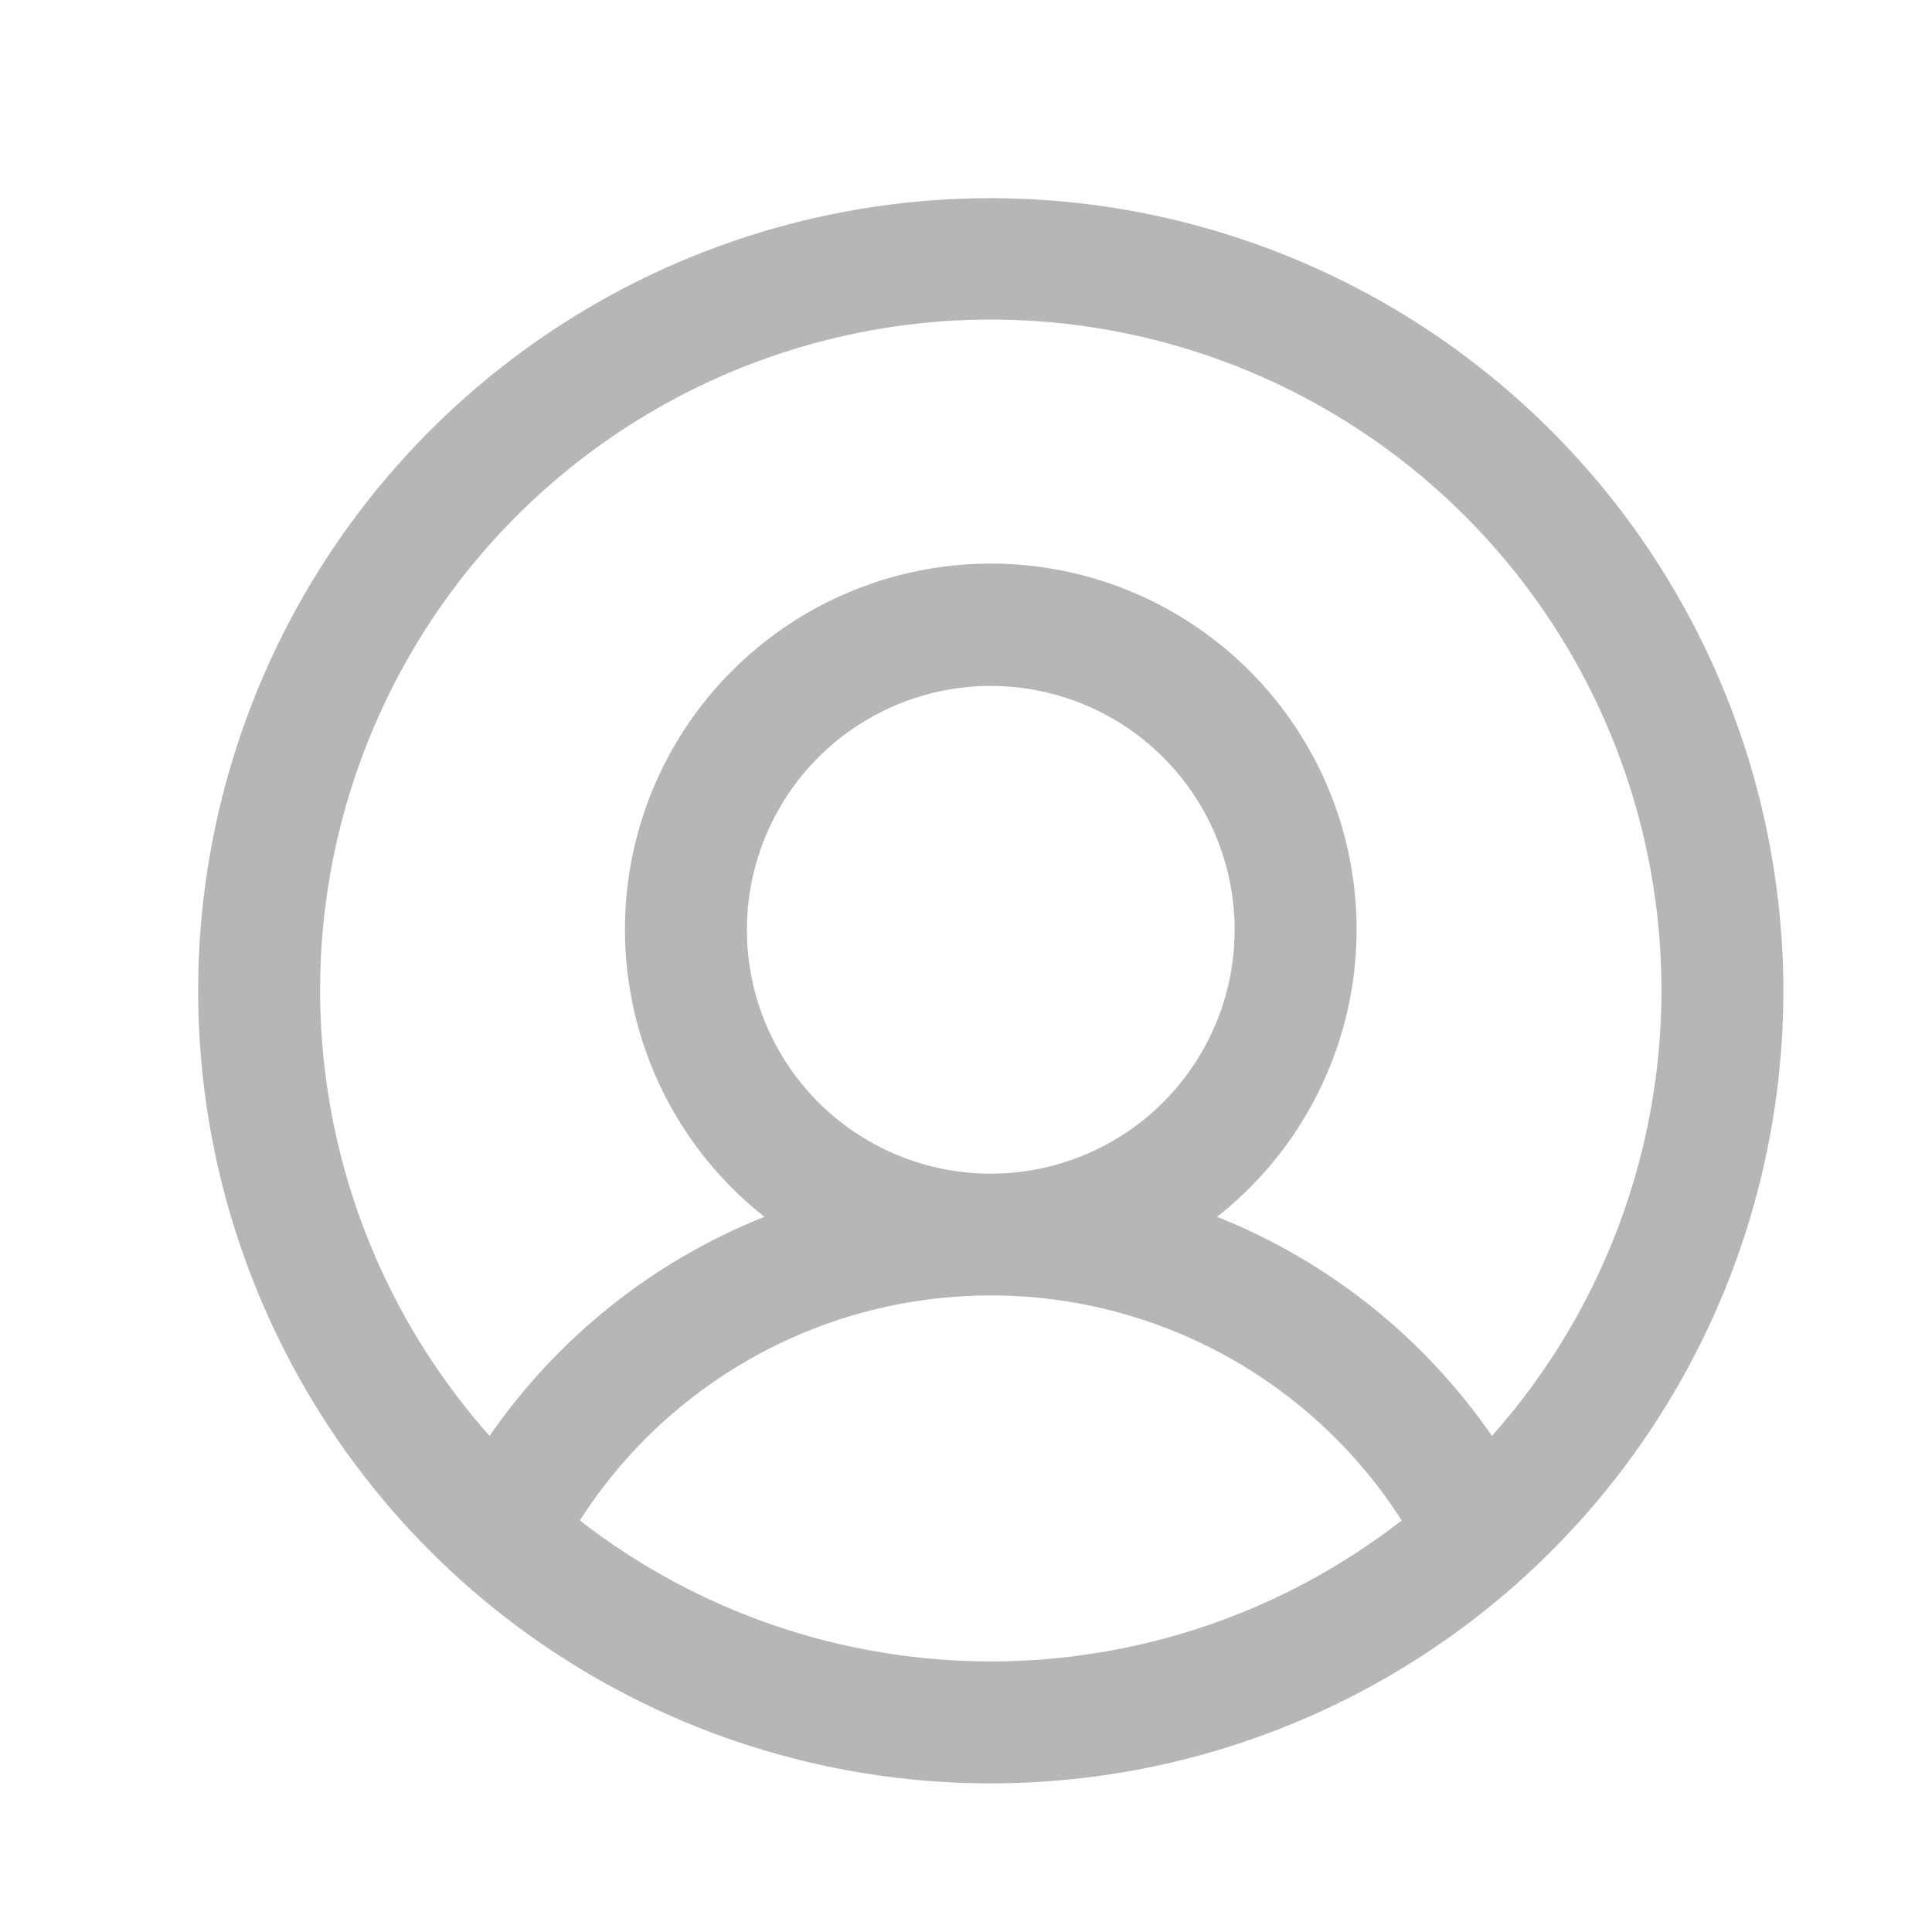
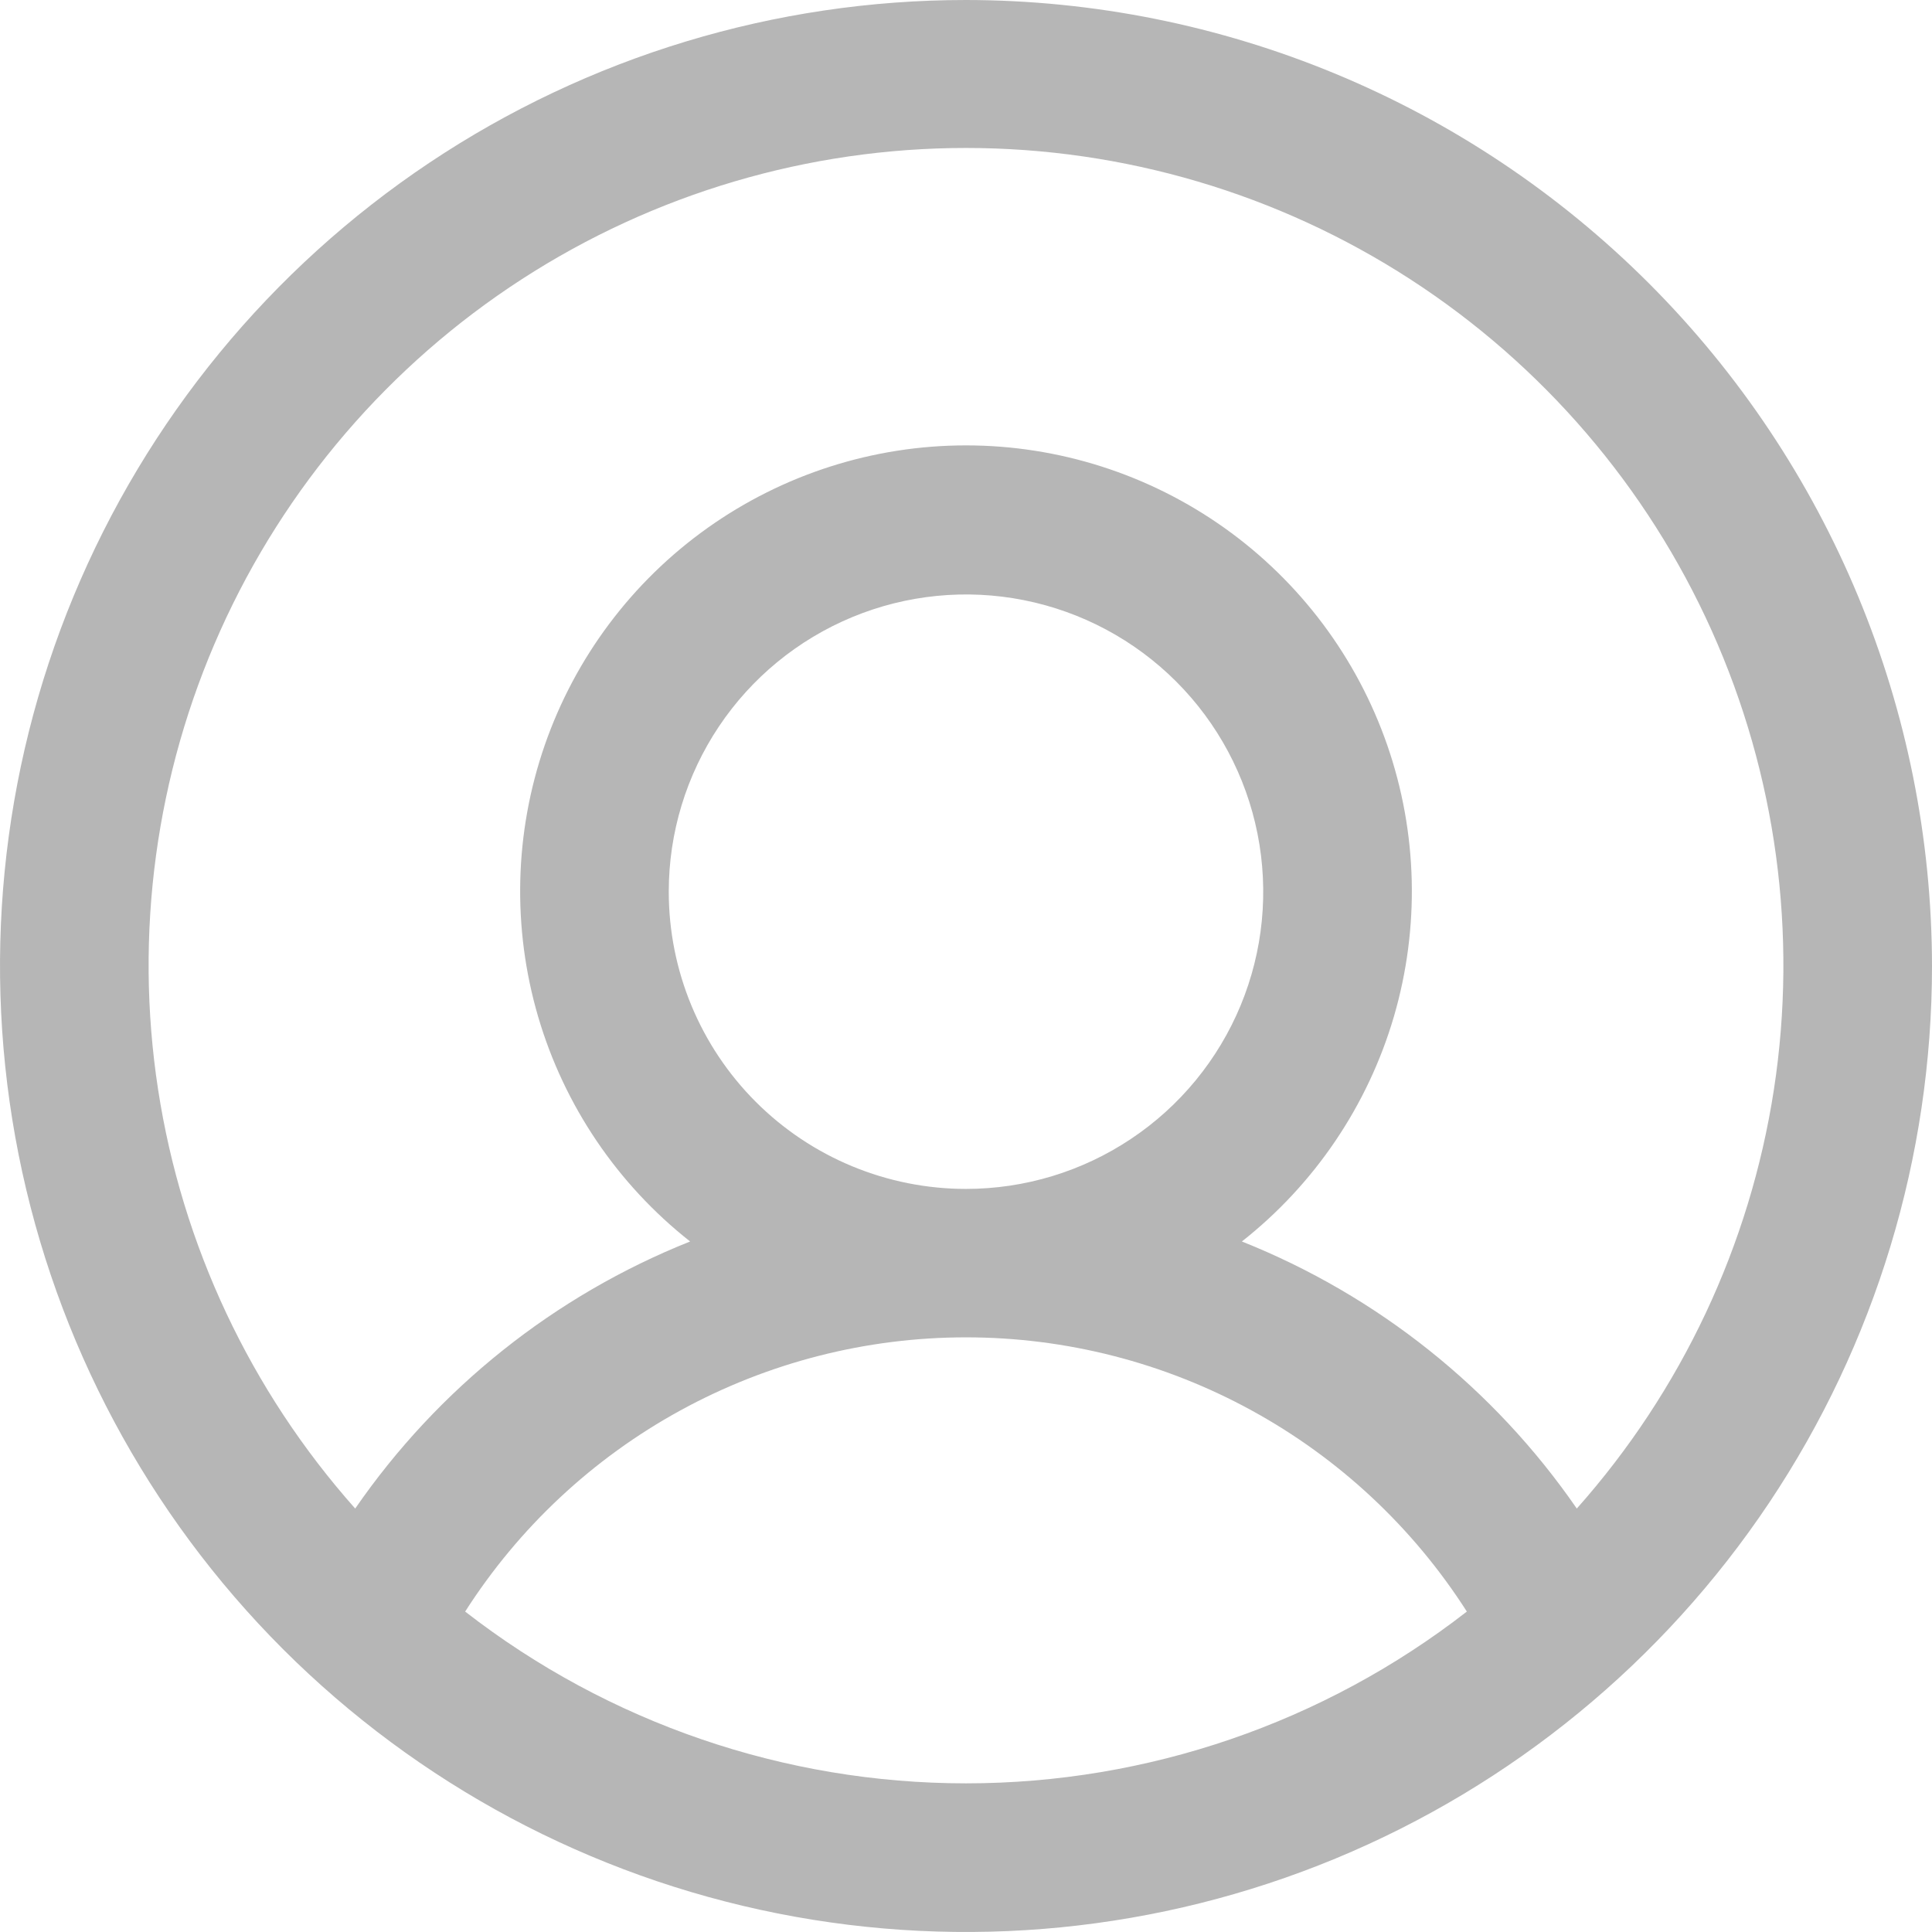
- <svg xmlns="http://www.w3.org/2000/svg" viewBox="0 0 39 39" fill="none">
-   <path d="M20 4C16.835 4 13.742 4.938 11.111 6.696C8.48 8.455 6.429 10.953 5.218 13.877C4.007 16.801 3.69 20.018 4.307 23.121C4.925 26.225 6.449 29.076 8.686 31.314C10.924 33.551 13.775 35.075 16.879 35.693C19.982 36.31 23.199 35.993 26.123 34.782C29.047 33.571 31.545 31.52 33.303 28.889C35.062 26.258 36 23.165 36 20C35.995 15.758 34.308 11.691 31.309 8.691C28.309 5.692 24.242 4.004 20 4ZM11.705 30.692C12.595 29.3 13.822 28.154 15.271 27.36C16.721 26.566 18.347 26.15 20 26.15C21.653 26.15 23.279 26.566 24.729 27.36C26.178 28.154 27.405 29.3 28.295 30.692C25.924 32.537 23.005 33.538 20 33.538C16.995 33.538 14.076 32.537 11.705 30.692ZM15.077 18.769C15.077 17.796 15.366 16.844 15.907 16.034C16.448 15.225 17.216 14.594 18.116 14.221C19.016 13.848 20.006 13.751 20.96 13.941C21.915 14.131 22.793 14.6 23.481 15.288C24.17 15.977 24.639 16.854 24.828 17.809C25.018 18.764 24.921 19.754 24.548 20.653C24.176 21.553 23.545 22.322 22.735 22.863C21.925 23.404 20.974 23.692 20 23.692C18.694 23.692 17.442 23.174 16.519 22.25C15.596 21.327 15.077 20.075 15.077 18.769ZM30.117 28.986C28.744 26.997 26.814 25.458 24.569 24.563C25.775 23.613 26.655 22.311 27.087 20.838C27.518 19.365 27.48 17.794 26.978 16.344C26.475 14.893 25.533 13.636 24.282 12.746C23.032 11.855 21.535 11.377 20 11.377C18.465 11.377 16.968 11.855 15.718 12.746C14.467 13.636 13.525 14.893 13.022 16.344C12.52 17.794 12.482 19.365 12.913 20.838C13.345 22.311 14.225 23.613 15.431 24.563C13.186 25.458 11.256 26.997 9.883 28.986C8.149 27.036 7.015 24.625 6.619 22.045C6.222 19.465 6.58 16.826 7.649 14.445C8.718 12.063 10.453 10.042 12.644 8.624C14.835 7.206 17.39 6.451 20 6.451C22.61 6.451 25.165 7.206 27.356 8.624C29.547 10.042 31.282 12.063 32.351 14.445C33.42 16.826 33.778 19.465 33.382 22.045C32.985 24.625 31.851 27.036 30.117 28.986Z" fill="#B6B6B6" />
+ <svg xmlns="http://www.w3.org/2000/svg" viewBox="0 0 34 34" fill="none">
+   <path d="M17 0C13.638 0 10.351 0.997 7.555 2.865C4.76 4.733 2.581 7.388 1.294 10.494C0.007 13.601 -0.329 17.019 0.327 20.317C0.983 23.614 2.602 26.643 4.979 29.021C7.357 31.398 10.386 33.017 13.684 33.673C16.981 34.329 20.399 33.993 23.506 32.706C26.612 31.419 29.267 29.24 31.135 26.445C33.003 23.649 34 20.362 34 17C33.995 12.493 32.203 8.172 29.016 4.984C25.828 1.797 21.507 0.005 17 0ZM8.186 28.361C9.132 26.881 10.435 25.663 11.976 24.82C13.516 23.977 15.244 23.535 17 23.535C18.756 23.535 20.484 23.977 22.024 24.82C23.565 25.663 24.868 26.881 25.814 28.361C23.294 30.32 20.192 31.384 17 31.384C13.808 31.384 10.706 30.32 8.186 28.361ZM11.769 15.692C11.769 14.658 12.076 13.646 12.651 12.786C13.226 11.926 14.043 11.256 14.998 10.86C15.954 10.464 17.006 10.36 18.02 10.562C19.035 10.764 19.967 11.262 20.699 11.994C21.43 12.725 21.928 13.657 22.13 14.672C22.332 15.687 22.229 16.738 21.833 17.694C21.437 18.65 20.766 19.467 19.906 20.041C19.046 20.616 18.035 20.923 17 20.923C15.613 20.923 14.282 20.372 13.301 19.391C12.32 18.41 11.769 17.08 11.769 15.692ZM27.749 26.548C26.291 24.434 24.24 22.799 21.855 21.848C23.136 20.839 24.071 19.456 24.53 17.891C24.988 16.326 24.948 14.656 24.414 13.115C23.88 11.574 22.879 10.238 21.55 9.292C20.221 8.347 18.631 7.838 17 7.838C15.369 7.838 13.779 8.347 12.45 9.292C11.121 10.238 10.12 11.574 9.586 13.115C9.052 14.656 9.012 16.326 9.47 17.891C9.929 19.456 10.864 20.839 12.145 21.848C9.76 22.799 7.709 24.434 6.251 26.548C4.408 24.475 3.203 21.914 2.782 19.173C2.361 16.432 2.741 13.628 3.877 11.098C5.013 8.568 6.856 6.42 9.184 4.913C11.512 3.406 14.227 2.604 17 2.604C19.773 2.604 22.488 3.406 24.816 4.913C27.144 6.42 28.987 8.568 30.123 11.098C31.259 13.628 31.639 16.432 31.218 19.173C30.797 21.914 29.592 24.475 27.749 26.548Z" fill="#B6B6B6" />
</svg>
